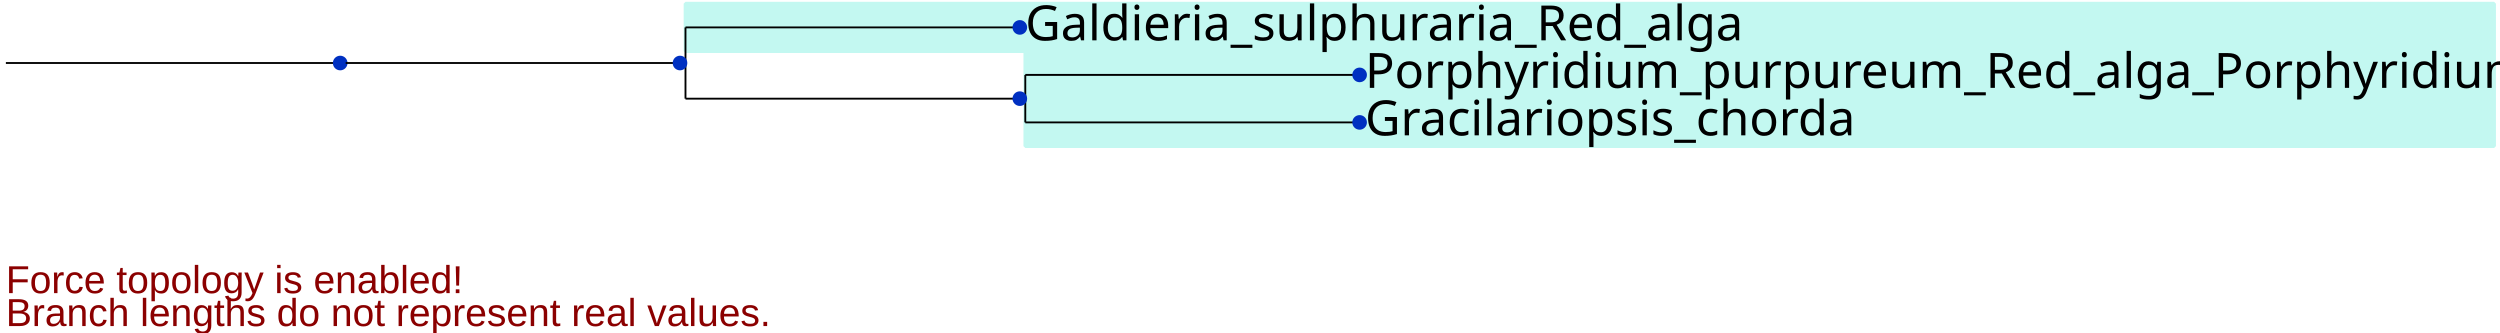
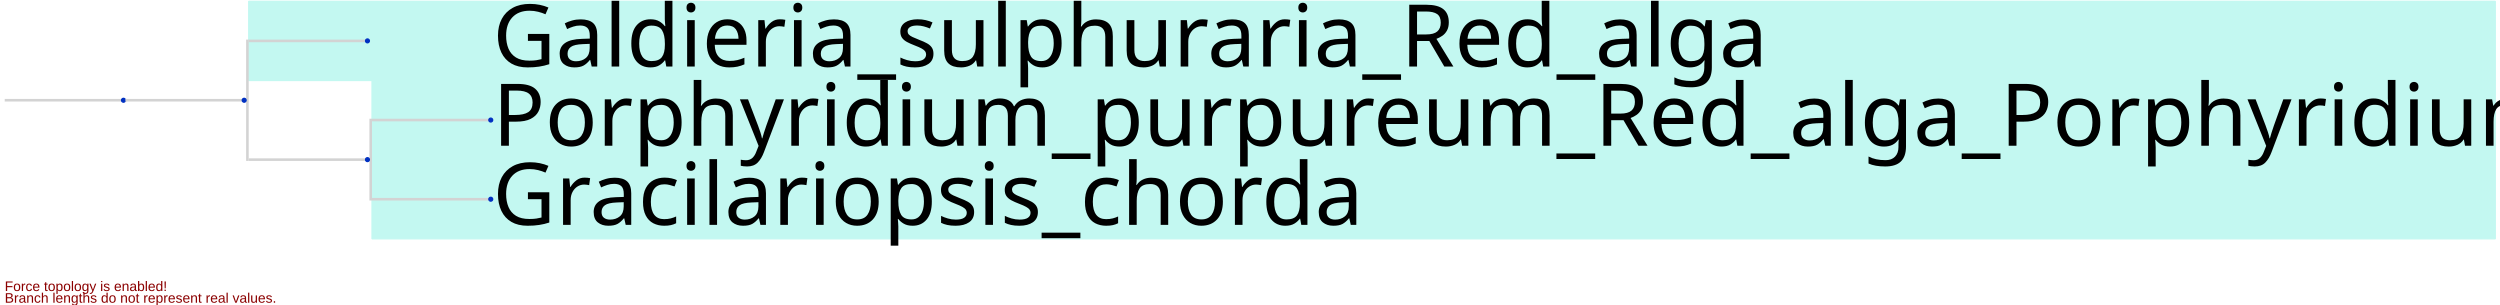
- <svg xmlns="http://www.w3.org/2000/svg" width="352.778mm" height="46.919mm" viewBox="0 0 1000 133.236" version="1.2" baseProfile="tiny">
+ <svg xmlns="http://www.w3.org/2000/svg" width="176.389mm" height="21.519mm" viewBox="0 0 500 61.166" version="1.2" baseProfile="tiny">
  <defs> </defs>
  <g fill="none" stroke="black" stroke-width="1" fill-rule="evenodd" stroke-linecap="square" stroke-linejoin="bevel">
-     <g fill="none" stroke="none" transform="matrix(1.46413,0,0,1.46413,0,0)" font-family=".AppleSystemUIFont" font-size="13pt" font-weight="400" font-style="normal">
-       <rect x="0" y="0" width="683" height="91" />
+     <g fill="none" stroke="none" transform="matrix(0.260281,0,0,0.260281,0,0)" font-family=".AppleSystemUIFont" font-size="13pt" font-weight="400" font-style="normal">
+       <rect x="0" y="0" width="1921" height="235" />
    </g>
-     <g fill="none" stroke="none" transform="matrix(1.46413,0,0,1.46413,1.46413,1.46413)" font-family=".AppleSystemUIFont" font-size="13pt" font-weight="400" font-style="normal">
-       <rect x="0" y="0" width="681" height="39" />
+     <g fill="none" stroke="none" transform="matrix(0.260281,0,0,0.260281,0.260281,0.260281)" font-family=".AppleSystemUIFont" font-size="13pt" font-weight="400" font-style="normal">
+       <rect x="0" y="0" width="1919" height="183" />
    </g>
-     <g fill="#c3f8f1" fill-opacity="1" stroke="#c3f8f1" stroke-opacity="1" stroke-width="1" stroke-linecap="square" stroke-linejoin="bevel" transform="matrix(1.46413,0,0,1.46413,273.792,1.46413)" font-family=".AppleSystemUIFont" font-size="13pt" font-weight="400" font-style="normal">
-       <rect x="0" y="0" width="495" height="13" />
+     <g fill="#c3f8f1" fill-opacity="1" stroke="#c3f8f1" stroke-opacity="1" stroke-width="1" stroke-linecap="square" stroke-linejoin="bevel" transform="matrix(0.260281,0,0,0.260281,49.1931,0.260281)" font-family=".AppleSystemUIFont" font-size="13pt" font-weight="400" font-style="normal">
+       <rect x="0" y="0" width="1731" height="61" />
    </g>
-     <g fill="#c3f8f1" fill-opacity="1" stroke="#c3f8f1" stroke-opacity="1" stroke-width="1" stroke-linecap="square" stroke-linejoin="bevel" transform="matrix(1.46413,0,0,1.46413,409.956,20.4978)" font-family=".AppleSystemUIFont" font-size="13pt" font-weight="400" font-style="normal">
-       <rect x="0" y="0" width="402" height="13" />
+     <g fill="#c3f8f1" fill-opacity="1" stroke="#c3f8f1" stroke-opacity="1" stroke-width="1" stroke-linecap="square" stroke-linejoin="bevel" transform="matrix(0.260281,0,0,0.260281,73.9198,16.1374)" font-family=".AppleSystemUIFont" font-size="13pt" font-weight="400" font-style="normal">
+       <rect x="0" y="0" width="1636" height="61" />
    </g>
-     <g fill="#c3f8f1" fill-opacity="1" stroke="#c3f8f1" stroke-opacity="1" stroke-width="1" stroke-linecap="square" stroke-linejoin="bevel" transform="matrix(1.46413,0,0,1.46413,409.956,39.5315)" font-family=".AppleSystemUIFont" font-size="13pt" font-weight="400" font-style="normal">
-       <rect x="0" y="0" width="402" height="13" />
+     <g fill="#c3f8f1" fill-opacity="1" stroke="#c3f8f1" stroke-opacity="1" stroke-width="1" stroke-linecap="square" stroke-linejoin="bevel" transform="matrix(0.260281,0,0,0.260281,73.9198,32.0146)" font-family=".AppleSystemUIFont" font-size="13pt" font-weight="400" font-style="normal">
+       <rect x="0" y="0" width="1636" height="61" />
    </g>
-     <g fill="none" stroke="#000000" stroke-opacity="1" stroke-width="1" stroke-linecap="butt" stroke-linejoin="bevel" transform="matrix(1.46413,0,0,1.46413,1.46413,1.46413)" font-family=".AppleSystemUIFont" font-size="13pt" font-weight="400" font-style="normal">
-       <polyline fill="none" vector-effect="non-scaling-stroke" points="0,16.25 90,16.25 " />
+     <g fill="none" stroke="#d3d3d3" stroke-opacity="1" stroke-width="2" stroke-linecap="butt" stroke-linejoin="bevel" transform="matrix(0.260281,0,0,0.260281,0.260281,0.260281)" font-family=".AppleSystemUIFont" font-size="13pt" font-weight="400" font-style="normal">
+       <polyline fill="none" vector-effect="none" points="93,75.25 93,77.25 " />
    </g>
-     <g fill="#0030c1" fill-opacity="1" stroke="#0030c1" stroke-opacity="1" stroke-width="1" stroke-linecap="square" stroke-linejoin="bevel" transform="matrix(1.46413,0,0,1.46413,133.236,23.06)" font-family=".AppleSystemUIFont" font-size="13pt" font-weight="400" font-style="normal">
+     <g fill="none" stroke="#d3d3d3" stroke-opacity="1" stroke-width="2" stroke-linecap="butt" stroke-linejoin="bevel" transform="matrix(0.260281,0,0,0.260281,0.260281,0.260281)" font-family=".AppleSystemUIFont" font-size="13pt" font-weight="400" font-style="normal">
+       <polyline fill="none" vector-effect="none" points="0,76.25 90,76.25 " />
+     </g>
+     <g fill="#0030c1" fill-opacity="1" stroke="#0030c1" stroke-opacity="1" stroke-width="1" stroke-linecap="square" stroke-linejoin="bevel" transform="matrix(0.260281,0,0,0.260281,23.6856,19.7163)" font-family=".AppleSystemUIFont" font-size="13pt" font-weight="400" font-style="normal">
      <circle cx="1.5" cy="1.5" r="1.5" />
    </g>
-     <g fill="none" stroke="#000000" stroke-opacity="1" stroke-width="1" stroke-linecap="butt" stroke-linejoin="bevel" transform="matrix(1.46413,0,0,1.46413,137.628,1.46413)" font-family=".AppleSystemUIFont" font-size="13pt" font-weight="400" font-style="normal">
-       <polyline fill="none" vector-effect="non-scaling-stroke" points="93,6.5 93,26 " />
+     <g fill="none" stroke="#d3d3d3" stroke-opacity="1" stroke-width="2" stroke-linecap="butt" stroke-linejoin="bevel" transform="matrix(0.260281,0,0,0.260281,24.4664,0.260281)" font-family=".AppleSystemUIFont" font-size="13pt" font-weight="400" font-style="normal">
+       <polyline fill="none" vector-effect="none" points="94,29.5 94,123 " />
    </g>
-     <g fill="none" stroke="#000000" stroke-opacity="1" stroke-width="1" stroke-linecap="butt" stroke-linejoin="bevel" transform="matrix(1.46413,0,0,1.46413,137.628,1.46413)" font-family=".AppleSystemUIFont" font-size="13pt" font-weight="400" font-style="normal">
-       <polyline fill="none" vector-effect="non-scaling-stroke" points="0,16.25 90,16.25 " />
+     <g fill="none" stroke="#d3d3d3" stroke-opacity="1" stroke-width="2" stroke-linecap="butt" stroke-linejoin="bevel" transform="matrix(0.260281,0,0,0.260281,24.4664,0.260281)" font-family=".AppleSystemUIFont" font-size="13pt" font-weight="400" font-style="normal">
+       <polyline fill="none" vector-effect="none" points="0,76.25 90,76.25 " />
    </g>
-     <g fill="#0030c1" fill-opacity="1" stroke="#0030c1" stroke-opacity="1" stroke-width="1" stroke-linecap="square" stroke-linejoin="bevel" transform="matrix(1.46413,0,0,1.46413,269.4,23.06)" font-family=".AppleSystemUIFont" font-size="13pt" font-weight="400" font-style="normal">
+     <g fill="#0030c1" fill-opacity="1" stroke="#0030c1" stroke-opacity="1" stroke-width="1" stroke-linecap="square" stroke-linejoin="bevel" transform="matrix(0.260281,0,0,0.260281,47.8917,19.7163)" font-family=".AppleSystemUIFont" font-size="13pt" font-weight="400" font-style="normal">
      <circle cx="1.5" cy="1.5" r="1.5" />
    </g>
-     <g fill="none" stroke="#000000" stroke-opacity="1" stroke-width="1" stroke-linecap="butt" stroke-linejoin="bevel" transform="matrix(1.46413,0,0,1.46413,273.792,1.46413)" font-family=".AppleSystemUIFont" font-size="13pt" font-weight="400" font-style="normal">
-       <polyline fill="none" vector-effect="non-scaling-stroke" points="0,6.5 90,6.5 " />
+     <g fill="none" stroke="#d3d3d3" stroke-opacity="1" stroke-width="2" stroke-linecap="butt" stroke-linejoin="bevel" transform="matrix(0.260281,0,0,0.260281,49.1931,0.260281)" font-family=".AppleSystemUIFont" font-size="13pt" font-weight="400" font-style="normal">
+       <polyline fill="none" vector-effect="none" points="0,30.5 90,30.5 " />
    </g>
-     <g fill="#0030c1" fill-opacity="1" stroke="#0030c1" stroke-opacity="1" stroke-width="1" stroke-linecap="square" stroke-linejoin="bevel" transform="matrix(1.46413,0,0,1.46413,405.564,8.78477)" font-family=".AppleSystemUIFont" font-size="13pt" font-weight="400" font-style="normal">
+     <g fill="#0030c1" fill-opacity="1" stroke="#0030c1" stroke-opacity="1" stroke-width="1" stroke-linecap="square" stroke-linejoin="bevel" transform="matrix(0.260281,0,0,0.260281,72.6184,7.80843)" font-family=".AppleSystemUIFont" font-size="13pt" font-weight="400" font-style="normal">
      <circle cx="1.5" cy="1.5" r="1.5" />
    </g>
-     <g fill="none" stroke="#000000" stroke-opacity="1" stroke-width="1" stroke-linecap="square" stroke-linejoin="bevel" transform="matrix(1.46413,0,0,1.46413,409.956,1.46413)" font-family="Verdana" font-size="10pt" font-weight="400" font-style="normal">
-       <text fill="#000000" fill-opacity="1" stroke="none" xml:space="preserve" x="0" y="10.047" font-family="Verdana" font-size="10pt" font-weight="400" font-style="normal">Galdieria_sulphuraria_Red_alga</text>
+     <g fill="none" stroke="#000000" stroke-opacity="1" stroke-width="1" stroke-linecap="square" stroke-linejoin="bevel" transform="matrix(0.260281,0,0,0.260281,98.126,0.260281)" font-family="Verdana" font-size="50pt" font-weight="400" font-style="normal">
+       <text fill="#000000" fill-opacity="1" stroke="none" xml:space="preserve" x="0" y="50.266" font-family="Verdana" font-size="50pt" font-weight="400" font-style="normal">Galdieria_sulphuraria_Red_alga</text>
    </g>
-     <g fill="none" stroke="#000000" stroke-opacity="1" stroke-width="1" stroke-linecap="butt" stroke-linejoin="bevel" transform="matrix(1.46413,0,0,1.46413,273.792,20.4978)" font-family=".AppleSystemUIFont" font-size="13pt" font-weight="400" font-style="normal">
-       <polyline fill="none" vector-effect="non-scaling-stroke" points="93,6.5 93,19.5 " />
+     <g fill="none" stroke="#d3d3d3" stroke-opacity="1" stroke-width="2" stroke-linecap="butt" stroke-linejoin="bevel" transform="matrix(0.260281,0,0,0.260281,49.1931,16.1374)" font-family=".AppleSystemUIFont" font-size="13pt" font-weight="400" font-style="normal">
+       <polyline fill="none" vector-effect="none" points="94,29.5 94,92.5 " />
    </g>
-     <g fill="none" stroke="#000000" stroke-opacity="1" stroke-width="1" stroke-linecap="butt" stroke-linejoin="bevel" transform="matrix(1.46413,0,0,1.46413,273.792,20.4978)" font-family=".AppleSystemUIFont" font-size="13pt" font-weight="400" font-style="normal">
-       <polyline fill="none" vector-effect="non-scaling-stroke" points="0,13 90,13 " />
+     <g fill="none" stroke="#d3d3d3" stroke-opacity="1" stroke-width="2" stroke-linecap="butt" stroke-linejoin="bevel" transform="matrix(0.260281,0,0,0.260281,49.1931,16.1374)" font-family=".AppleSystemUIFont" font-size="13pt" font-weight="400" font-style="normal">
+       <polyline fill="none" vector-effect="none" points="0,61 90,61 " />
    </g>
-     <g fill="#0030c1" fill-opacity="1" stroke="#0030c1" stroke-opacity="1" stroke-width="1" stroke-linecap="square" stroke-linejoin="bevel" transform="matrix(1.46413,0,0,1.46413,405.564,37.3353)" font-family=".AppleSystemUIFont" font-size="13pt" font-weight="400" font-style="normal">
+     <g fill="#0030c1" fill-opacity="1" stroke="#0030c1" stroke-opacity="1" stroke-width="1" stroke-linecap="square" stroke-linejoin="bevel" transform="matrix(0.260281,0,0,0.260281,72.6184,31.6242)" font-family=".AppleSystemUIFont" font-size="13pt" font-weight="400" font-style="normal">
      <circle cx="1.5" cy="1.5" r="1.5" />
    </g>
-     <g fill="none" stroke="#000000" stroke-opacity="1" stroke-width="1" stroke-linecap="butt" stroke-linejoin="bevel" transform="matrix(1.46413,0,0,1.46413,409.956,20.4978)" font-family=".AppleSystemUIFont" font-size="13pt" font-weight="400" font-style="normal">
-       <polyline fill="none" vector-effect="non-scaling-stroke" points="0,6.5 90,6.5 " />
+     <g fill="none" stroke="#d3d3d3" stroke-opacity="1" stroke-width="2" stroke-linecap="butt" stroke-linejoin="bevel" transform="matrix(0.260281,0,0,0.260281,73.9198,16.1374)" font-family=".AppleSystemUIFont" font-size="13pt" font-weight="400" font-style="normal">
+       <polyline fill="none" vector-effect="none" points="0,30.5 90,30.5 " />
    </g>
-     <g fill="#0030c1" fill-opacity="1" stroke="#0030c1" stroke-opacity="1" stroke-width="1" stroke-linecap="square" stroke-linejoin="bevel" transform="matrix(1.46413,0,0,1.46413,541.728,27.8184)" font-family=".AppleSystemUIFont" font-size="13pt" font-weight="400" font-style="normal">
+     <g fill="#0030c1" fill-opacity="1" stroke="#0030c1" stroke-opacity="1" stroke-width="1" stroke-linecap="square" stroke-linejoin="bevel" transform="matrix(0.260281,0,0,0.260281,97.3451,23.6856)" font-family=".AppleSystemUIFont" font-size="13pt" font-weight="400" font-style="normal">
      <circle cx="1.5" cy="1.5" r="1.5" />
    </g>
-     <g fill="none" stroke="#000000" stroke-opacity="1" stroke-width="1" stroke-linecap="square" stroke-linejoin="bevel" transform="matrix(1.46413,0,0,1.46413,546.12,20.4978)" font-family="Verdana" font-size="10pt" font-weight="400" font-style="normal">
-       <text fill="#000000" fill-opacity="1" stroke="none" xml:space="preserve" x="0" y="10.047" font-family="Verdana" font-size="10pt" font-weight="400" font-style="normal">Porphyridium_purpureum_Red_alga_Porphyridium_cruentum</text>
+     <g fill="none" stroke="#000000" stroke-opacity="1" stroke-width="1" stroke-linecap="square" stroke-linejoin="bevel" transform="matrix(0.260281,0,0,0.260281,98.126,16.1374)" font-family="Verdana" font-size="50pt" font-weight="400" font-style="normal">
+       <text fill="#000000" fill-opacity="1" stroke="none" xml:space="preserve" x="0" y="50.266" font-family="Verdana" font-size="50pt" font-weight="400" font-style="normal">Porphyridium_purpureum_Red_alga_Porphyridium_cruentum</text>
    </g>
-     <g fill="none" stroke="#000000" stroke-opacity="1" stroke-width="1" stroke-linecap="butt" stroke-linejoin="bevel" transform="matrix(1.46413,0,0,1.46413,409.956,39.5315)" font-family=".AppleSystemUIFont" font-size="13pt" font-weight="400" font-style="normal">
-       <polyline fill="none" vector-effect="non-scaling-stroke" points="0,6.5 90,6.5 " />
+     <g fill="none" stroke="#d3d3d3" stroke-opacity="1" stroke-width="2" stroke-linecap="butt" stroke-linejoin="bevel" transform="matrix(0.260281,0,0,0.260281,73.9198,32.0146)" font-family=".AppleSystemUIFont" font-size="13pt" font-weight="400" font-style="normal">
+       <polyline fill="none" vector-effect="none" points="0,30.5 90,30.5 " />
    </g>
-     <g fill="#0030c1" fill-opacity="1" stroke="#0030c1" stroke-opacity="1" stroke-width="1" stroke-linecap="square" stroke-linejoin="bevel" transform="matrix(1.46413,0,0,1.46413,541.728,46.8521)" font-family=".AppleSystemUIFont" font-size="13pt" font-weight="400" font-style="normal">
+     <g fill="#0030c1" fill-opacity="1" stroke="#0030c1" stroke-opacity="1" stroke-width="1" stroke-linecap="square" stroke-linejoin="bevel" transform="matrix(0.260281,0,0,0.260281,97.3451,39.5627)" font-family=".AppleSystemUIFont" font-size="13pt" font-weight="400" font-style="normal">
      <circle cx="1.5" cy="1.5" r="1.5" />
    </g>
-     <g fill="none" stroke="#000000" stroke-opacity="1" stroke-width="1" stroke-linecap="square" stroke-linejoin="bevel" transform="matrix(1.46413,0,0,1.46413,546.12,39.5315)" font-family="Verdana" font-size="10pt" font-weight="400" font-style="normal">
-       <text fill="#000000" fill-opacity="1" stroke="none" xml:space="preserve" x="0" y="10.047" font-family="Verdana" font-size="10pt" font-weight="400" font-style="normal">Gracilariopsis_chorda</text>
+     <g fill="none" stroke="#000000" stroke-opacity="1" stroke-width="1" stroke-linecap="square" stroke-linejoin="bevel" transform="matrix(0.260281,0,0,0.260281,98.126,32.0146)" font-family="Verdana" font-size="50pt" font-weight="400" font-style="normal">
+       <text fill="#000000" fill-opacity="1" stroke="none" xml:space="preserve" x="0" y="50.266" font-family="Verdana" font-size="50pt" font-weight="400" font-style="normal">Gracilariopsis_chorda</text>
    </g>
-     <g fill="none" stroke="#8b0000" stroke-opacity="1" stroke-width="1" stroke-linecap="square" stroke-linejoin="bevel" transform="matrix(1.46413,0,0,1.46413,1.46413,106.881)" font-family="Arial" font-size="8pt" font-weight="400" font-style="normal">
+     <g fill="none" stroke="#8b0000" stroke-opacity="1" stroke-width="1" stroke-linecap="square" stroke-linejoin="bevel" transform="matrix(0.260281,0,0,0.260281,0.260281,56.481)" font-family="Arial" font-size="8pt" font-weight="400" font-style="normal">
      <text fill="#8b0000" fill-opacity="1" stroke="none" xml:space="preserve" x="0" y="7.234" font-family="Arial" font-size="8pt" font-weight="400" font-style="normal">Force topology is enabled!</text>
    </g>
-     <g fill="none" stroke="#8b0000" stroke-opacity="1" stroke-width="1" stroke-linecap="square" stroke-linejoin="bevel" transform="matrix(1.46413,0,0,1.46413,1.46413,106.881)" font-family="Arial" font-size="8pt" font-weight="400" font-style="normal">
+     <g fill="none" stroke="#8b0000" stroke-opacity="1" stroke-width="1" stroke-linecap="square" stroke-linejoin="bevel" transform="matrix(0.260281,0,0,0.260281,0.260281,56.481)" font-family="Arial" font-size="8pt" font-weight="400" font-style="normal">
      <text fill="#8b0000" fill-opacity="1" stroke="none" xml:space="preserve" x="0" y="16.234" font-family="Arial" font-size="8pt" font-weight="400" font-style="normal">Branch lengths do not represent real values.</text>
    </g>
  </g>
</svg>
